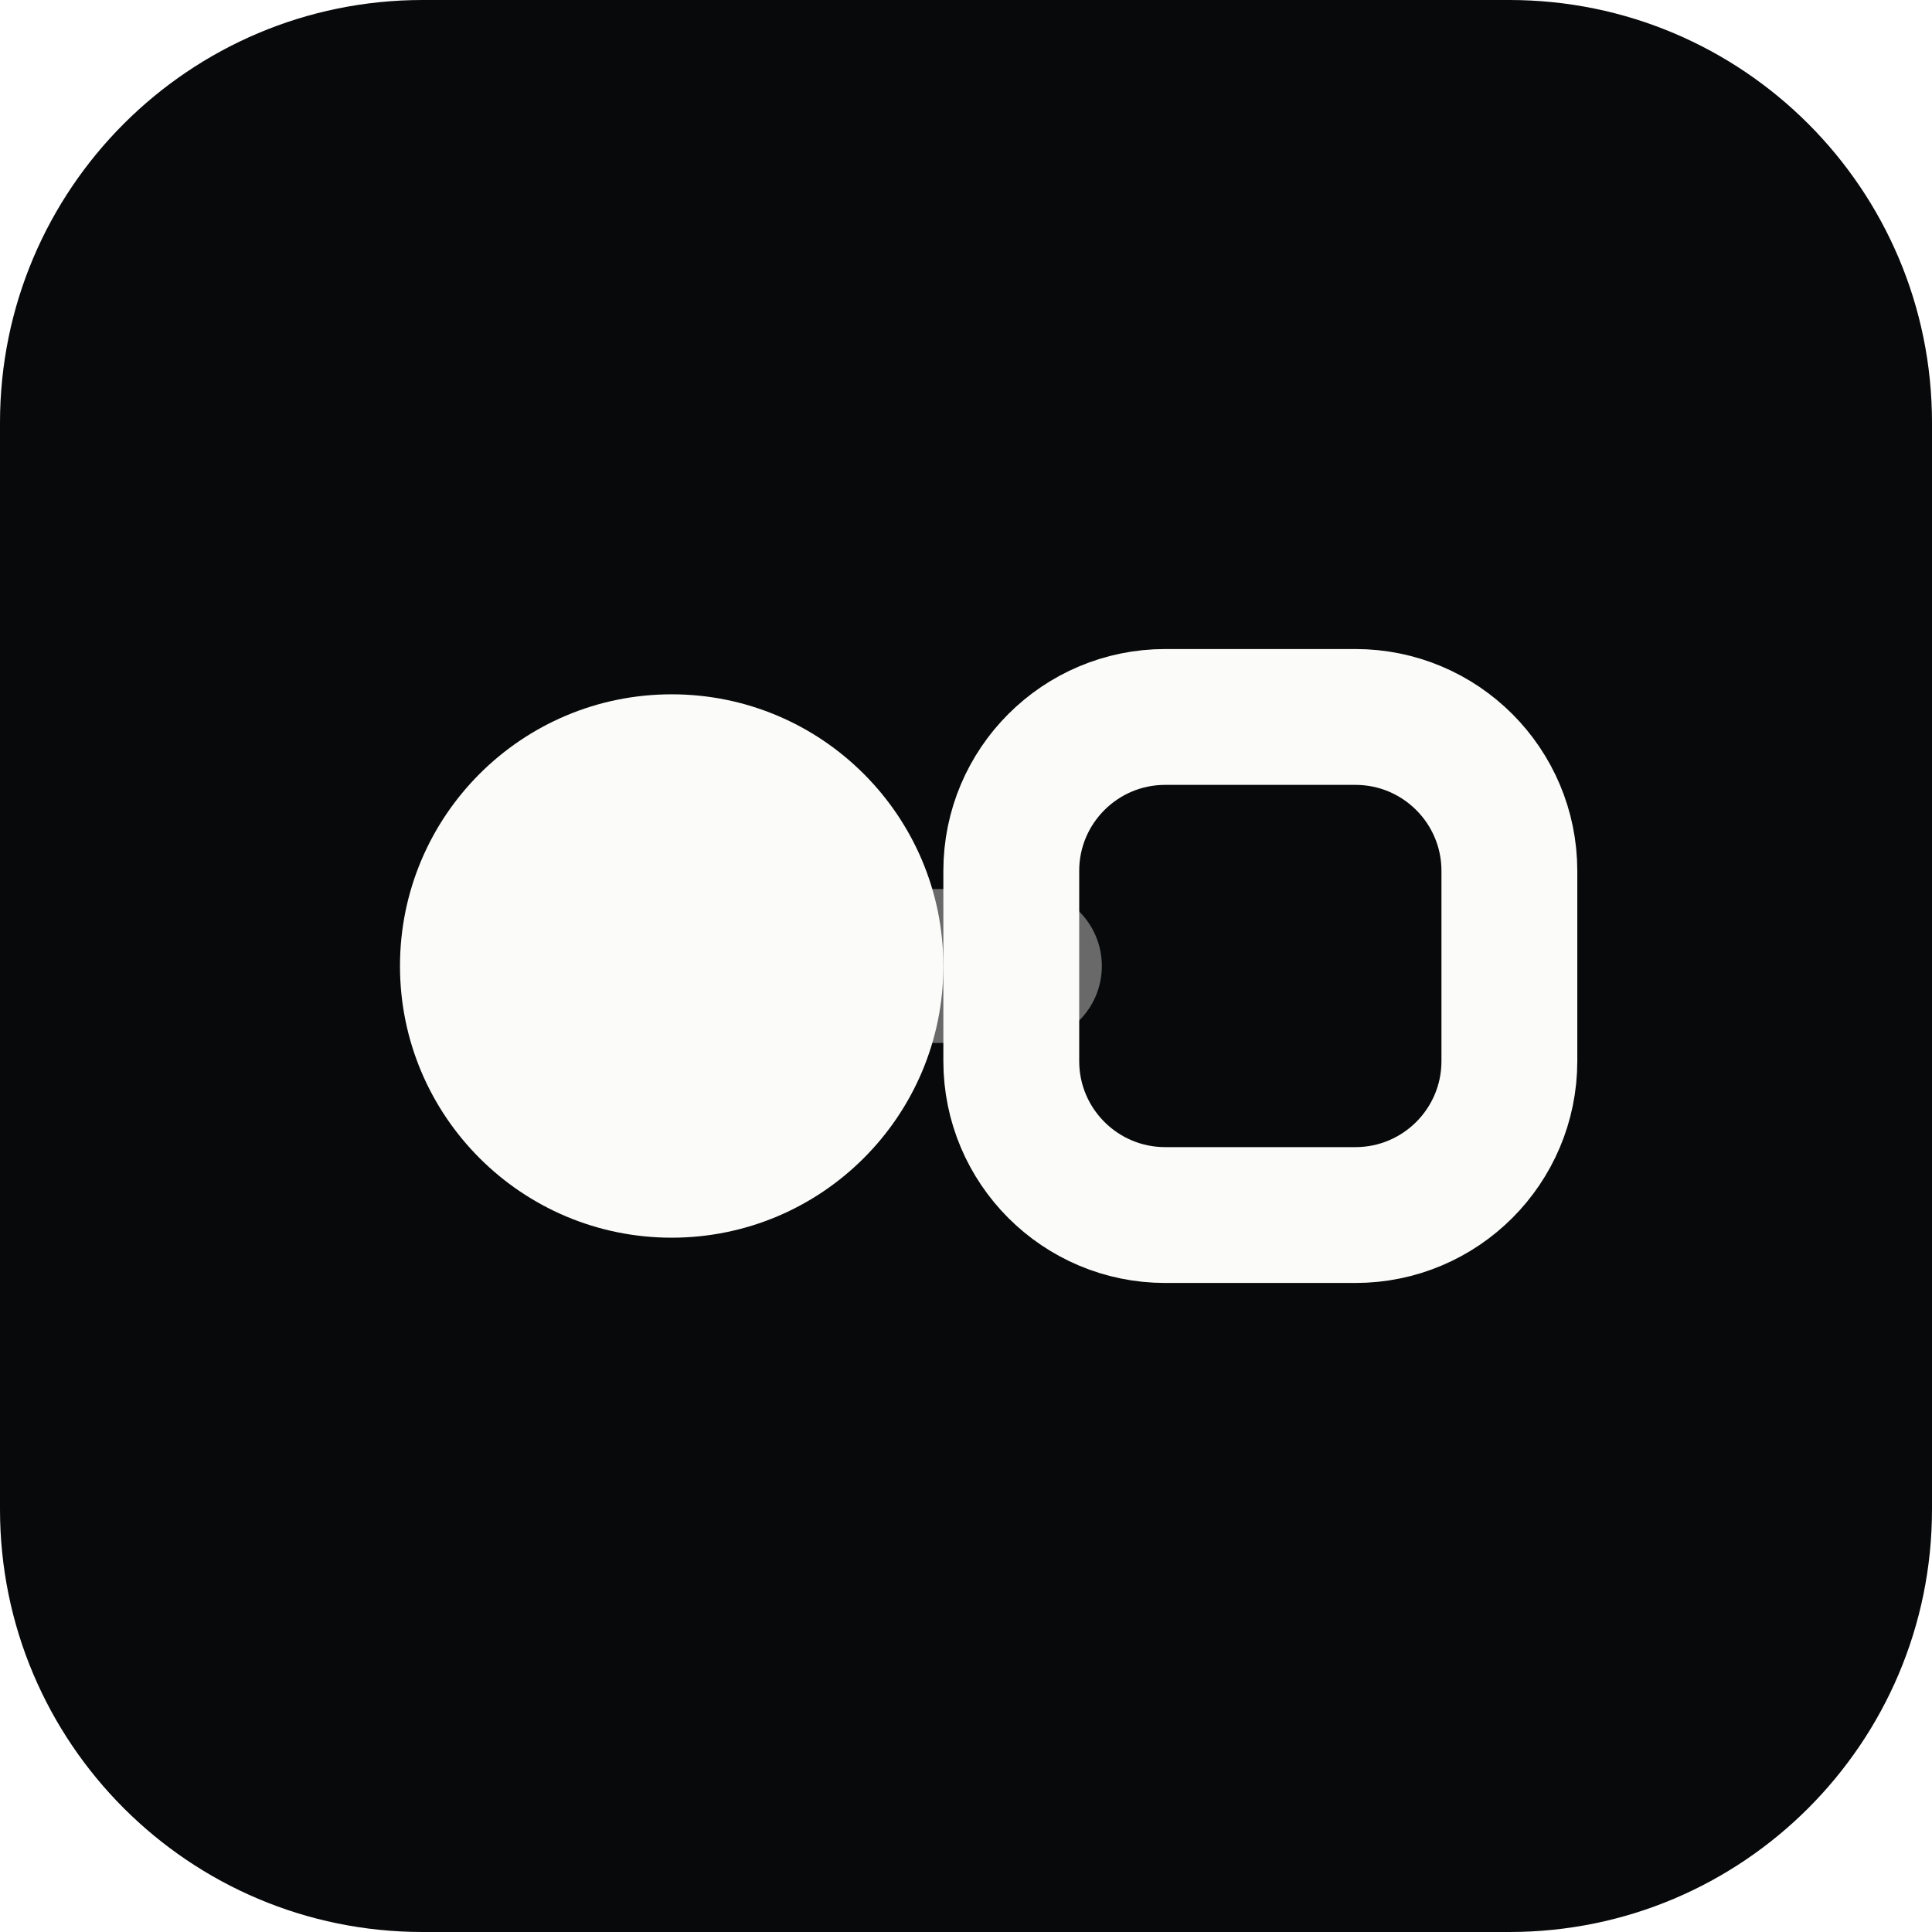
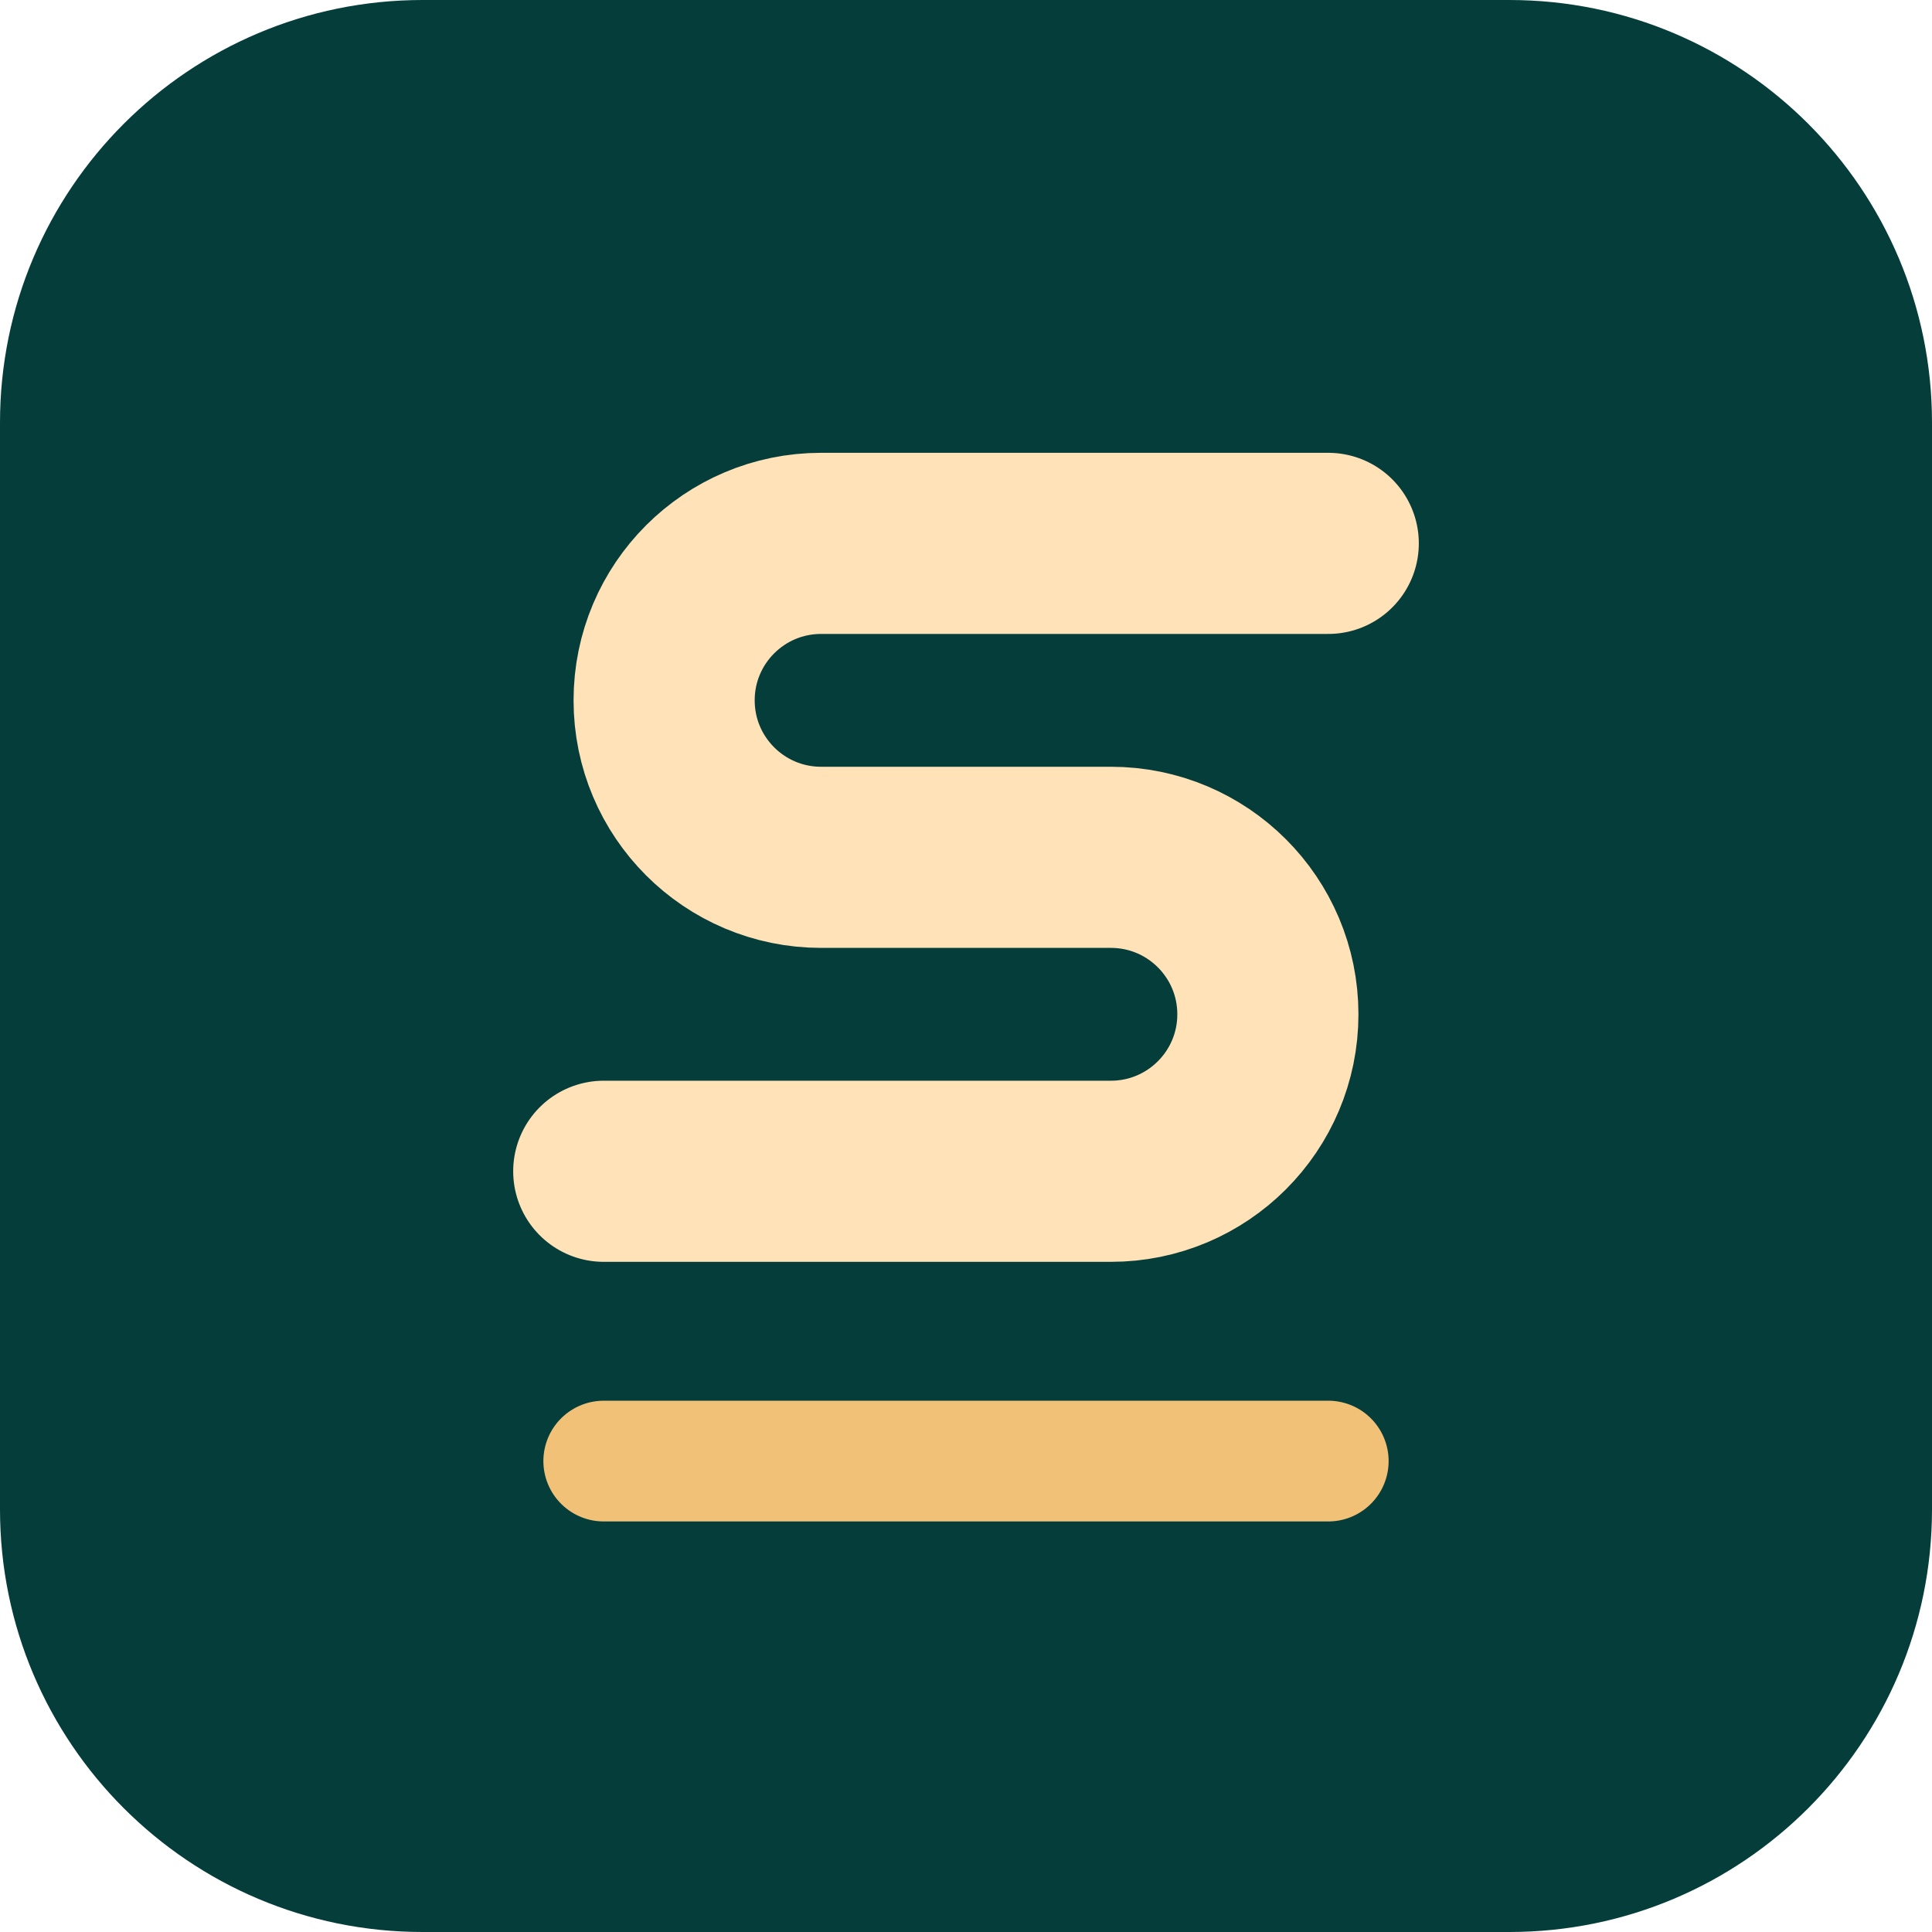
<svg xmlns="http://www.w3.org/2000/svg" width="32" height="32" viewBox="0 0 32 32">
-   <rect width="32" height="32" rx="7" fill="#08090a" />
-   <g transform="translate(4 4) scale(0.75)" fill="none">
-     <rect x="13" y="14.3" width="6" height="3.4" rx="1.7" fill="#fbfbfa" opacity="0.4" />
-     <circle cx="9.5" cy="16" r="6" fill="#fbfbfa" />
-     <rect x="17" y="10.5" width="11" height="11" rx="3.4" stroke="#fbfbfa" stroke-width="3" />
-   </g>
+   <rect width="32" height="32" rx="7" fill="#053D3A" />
+   <path d="M22 9H13.6a2.6 2.6 0 0 0 0 5.2h4.8a2.6 2.6 0 0 1 0 5.2H10" fill="none" stroke="#FFE2B8" stroke-width="3" stroke-linecap="round" stroke-linejoin="round" />
+   <path d="M10 24.2H22" fill="none" stroke="#F0C177" stroke-width="2" stroke-linecap="round" />
</svg>
